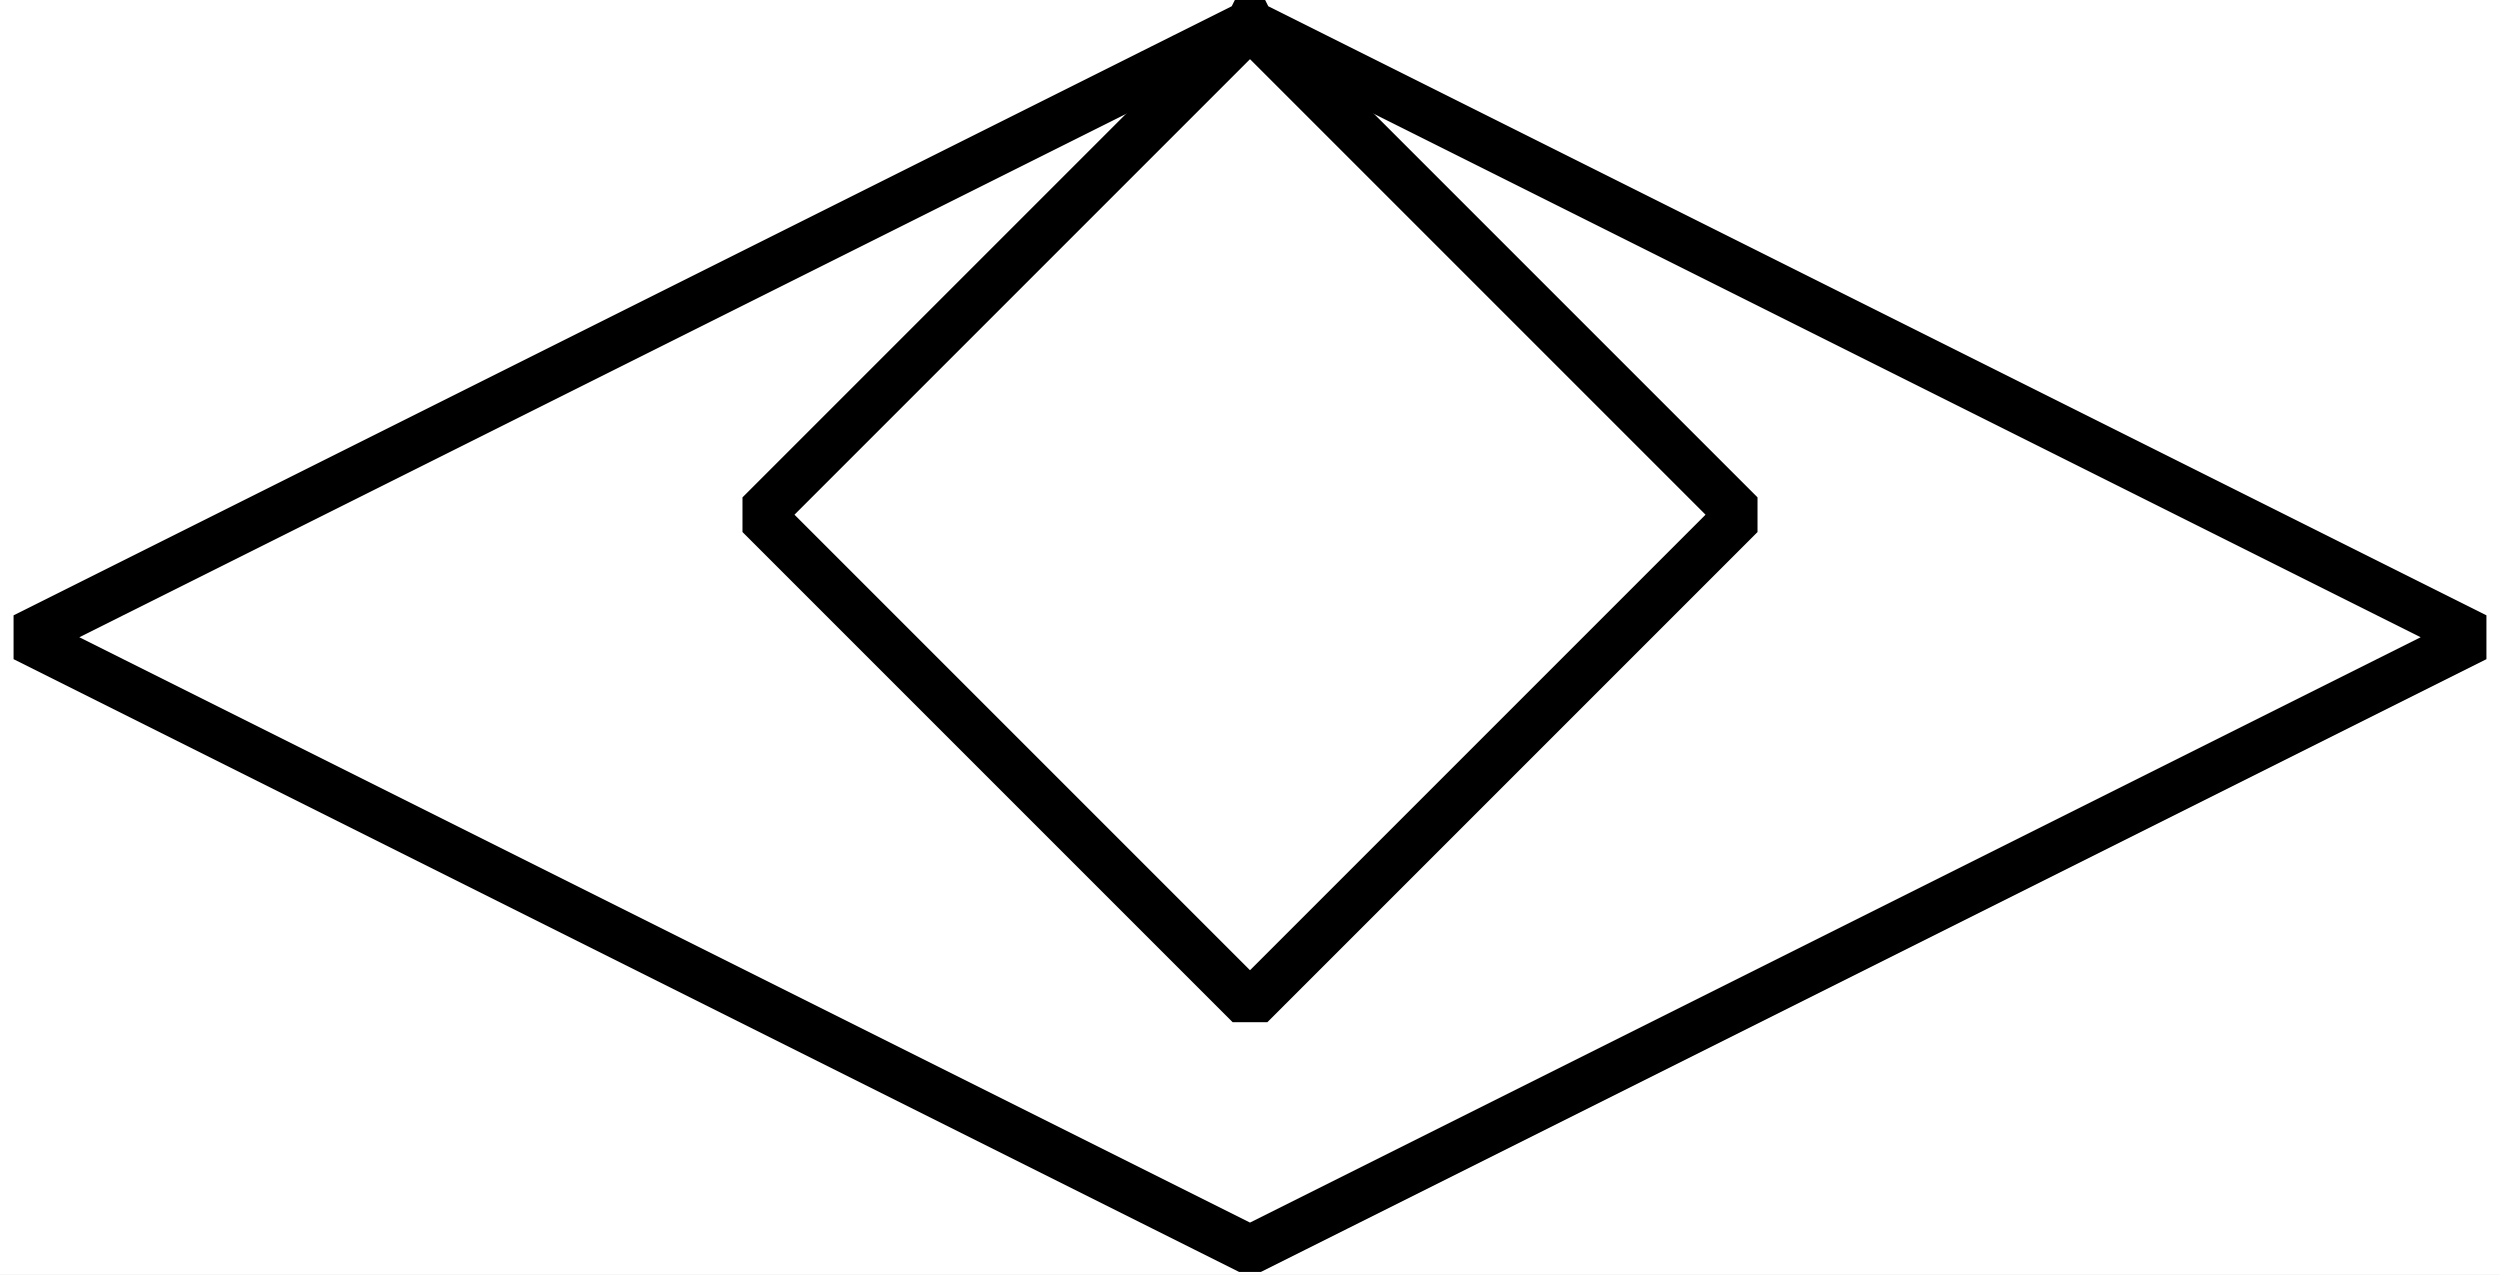
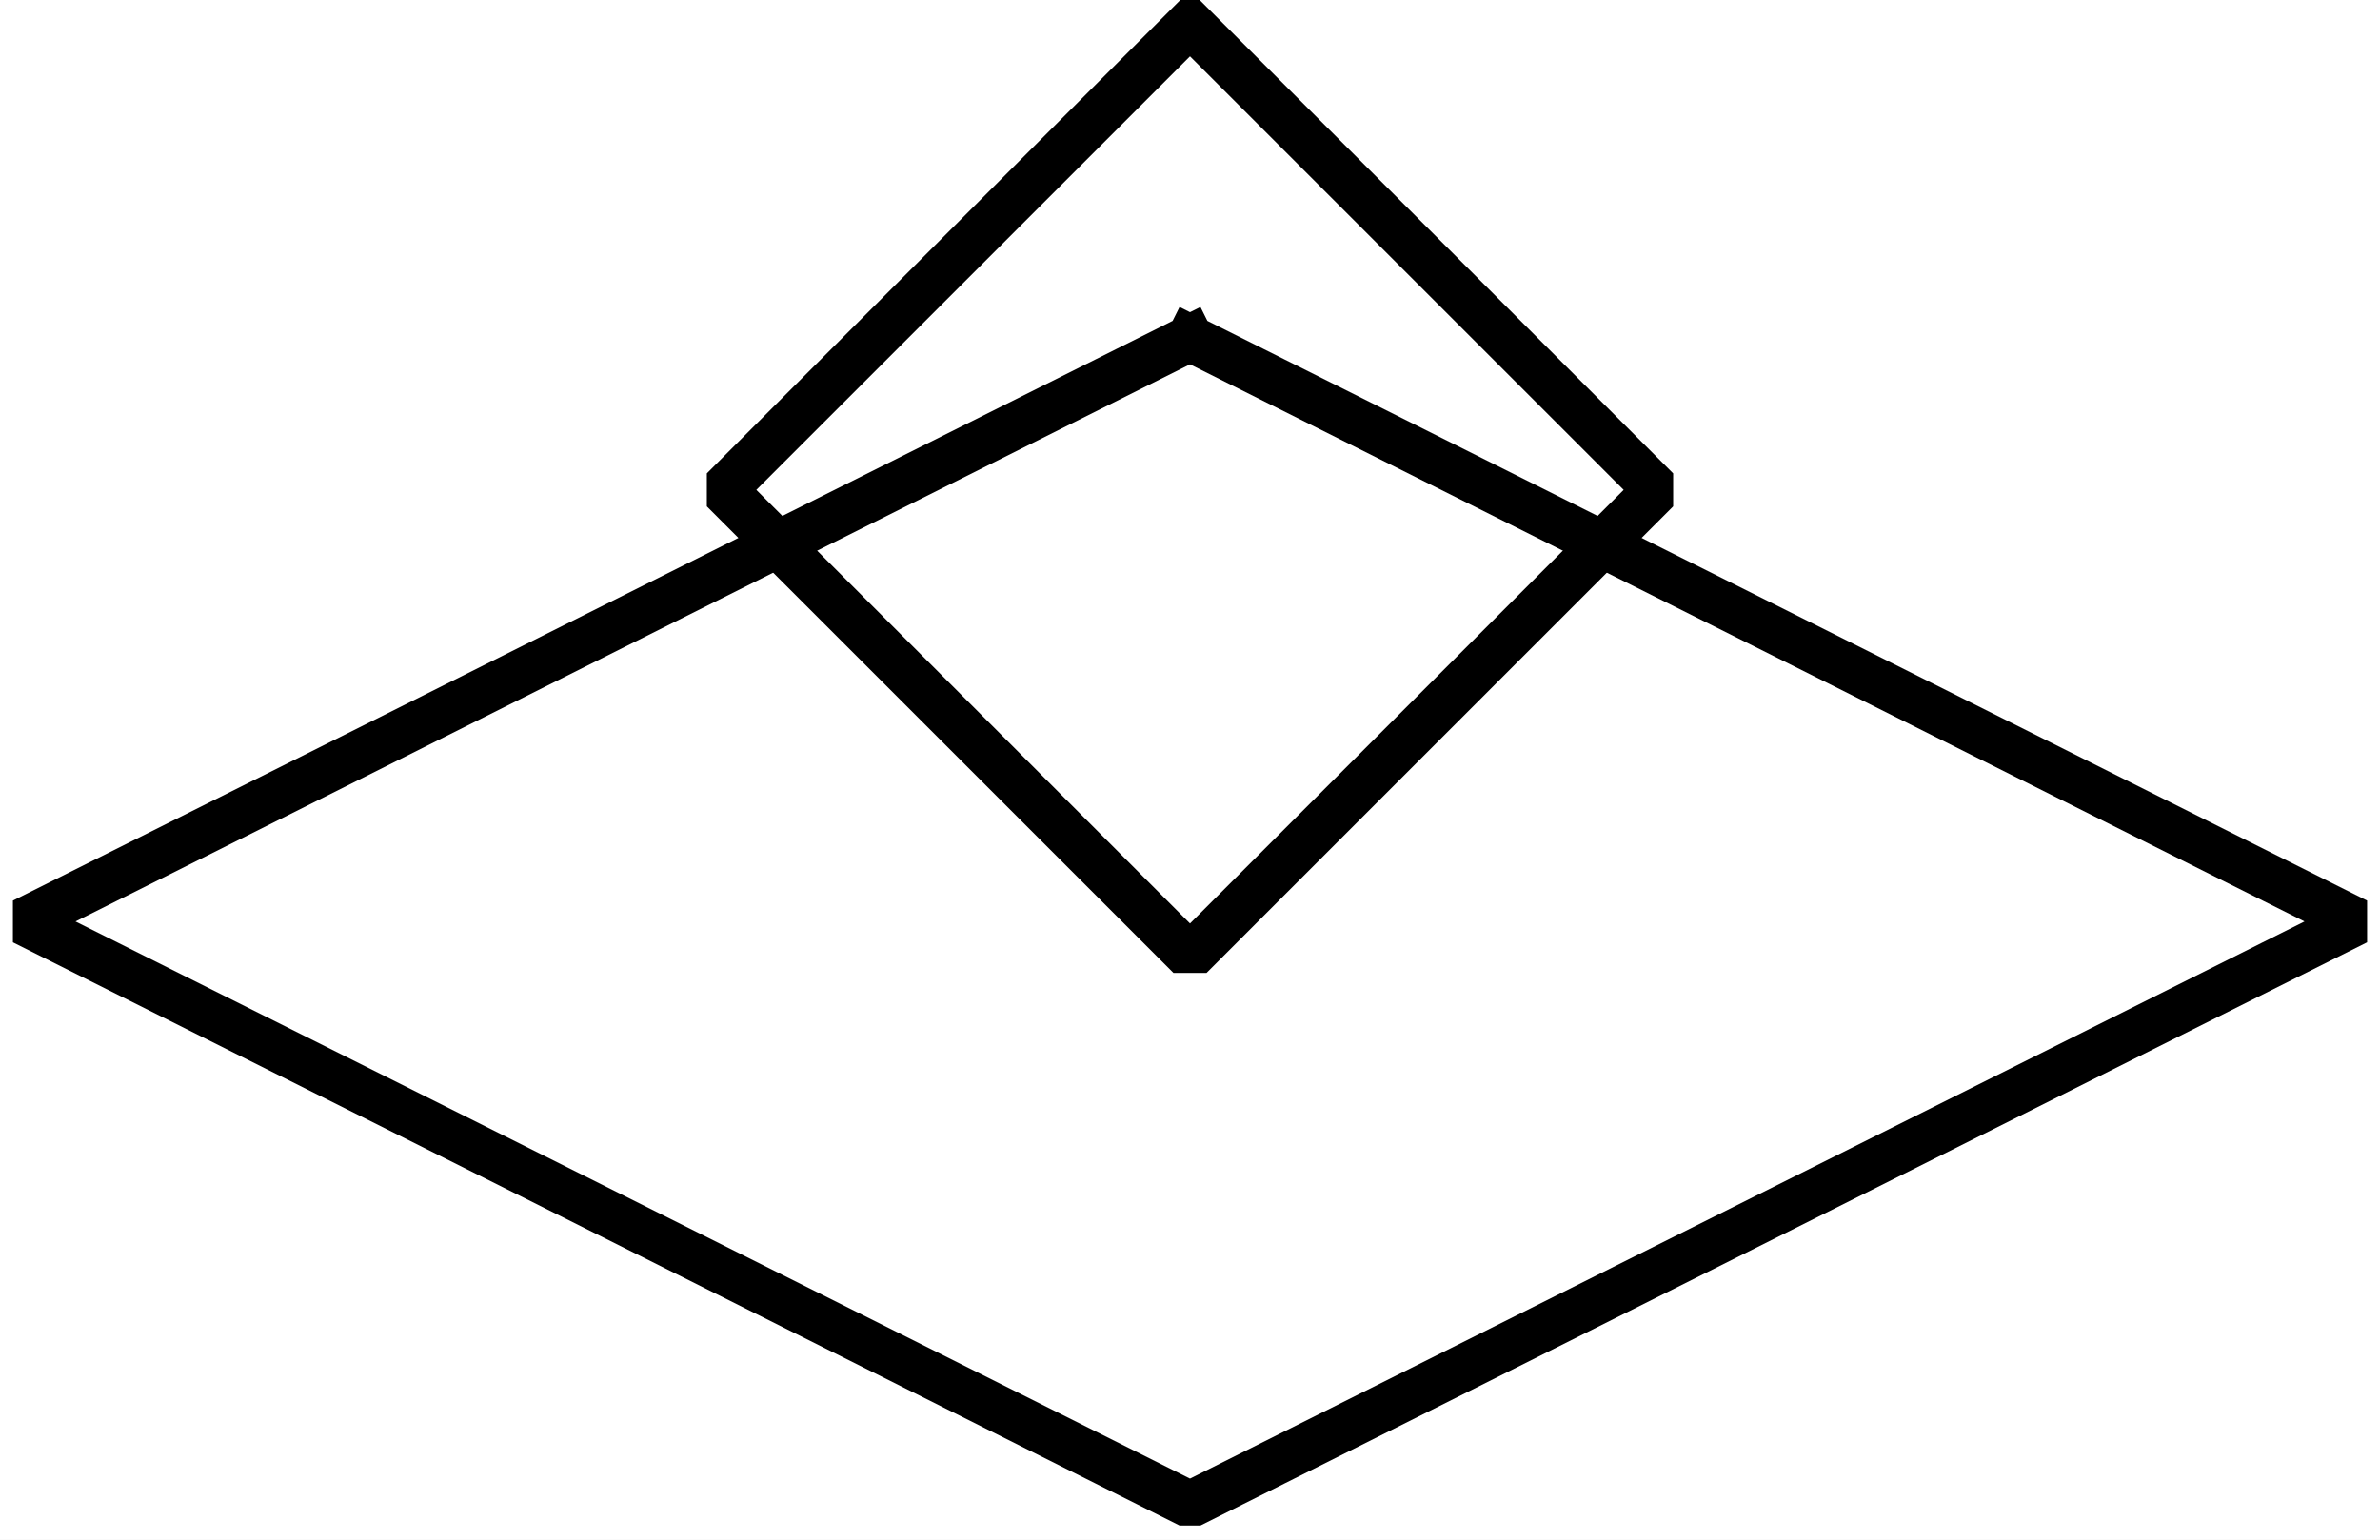
- <svg xmlns="http://www.w3.org/2000/svg" width="35.983mm" height="18.344mm" viewBox="0 0 102 52" version="1.2" baseProfile="tiny">
+ <svg xmlns="http://www.w3.org/2000/svg" width="35.983mm" height="23.283mm" viewBox="0 0 102 66" version="1.2" baseProfile="tiny">
  <defs>
</defs>
  <g fill="none" stroke="black" stroke-width="1" fill-rule="evenodd" stroke-linecap="square" stroke-linejoin="bevel">
    <g fill="#ffffff" fill-opacity="1" stroke="none" transform="matrix(1,0,0,1,0,0)" font-family="Cyberiada Mono" font-size="16" font-weight="400" font-style="normal">
-       <rect x="0" y="0" width="102" height="52" />
+       <rect x="0" y="0" width="102" height="66" />
    </g>
    <g fill="none" stroke="#000000" stroke-opacity="1" stroke-width="1" stroke-linecap="square" stroke-linejoin="bevel" transform="matrix(1,0,0,1,0,0)" font-family="Cyberiada Mono" font-size="16" font-weight="400" font-style="normal">
</g>
    <g fill="none" stroke="#000000" stroke-opacity="1" stroke-width="1" stroke-linecap="square" stroke-linejoin="bevel" transform="matrix(1,0,0,1,0,0)" font-family="Cyberiada Mono" font-size="16" font-weight="400" font-style="normal">
</g>
    <g fill="none" stroke="#000000" stroke-opacity="1" stroke-width="1" stroke-linecap="square" stroke-linejoin="bevel" transform="matrix(1,0,0,1,51,21)" font-family="Cyberiada Mono" font-size="16" font-weight="400" font-style="normal">
</g>
    <g fill="none" stroke="#000000" stroke-opacity="1" stroke-width="1" stroke-linecap="square" stroke-linejoin="bevel" transform="matrix(1,0,0,1,51,21)" font-family="Cyberiada Mono" font-size="16" font-weight="400" font-style="normal">
</g>
    <g fill="none" stroke="#000000" stroke-opacity="1" stroke-width="1" stroke-linecap="square" stroke-linejoin="bevel" transform="matrix(1,0,0,1,51,21)" font-family="Cyberiada Mono" font-size="16" font-weight="400" font-style="normal">
</g>
    <g fill="none" stroke="#000000" stroke-opacity="1" stroke-width="2" stroke-linecap="square" stroke-linejoin="bevel" transform="matrix(1,0,0,1,51,21)" font-family="Cyberiada Mono" font-size="16" font-weight="400" font-style="normal">
      <path vector-effect="none" fill-rule="evenodd" d="M0,-20 L20,0 L0,20 L-20,0 L0,-20" />
    </g>
    <g fill="none" stroke="#000000" stroke-opacity="1" stroke-width="1" stroke-linecap="square" stroke-linejoin="bevel" transform="matrix(1,0,0,1,51,21)" font-family="Cyberiada Mono" font-size="16" font-weight="400" font-style="normal">
</g>
    <g fill="none" stroke="#000000" stroke-opacity="1" stroke-width="1" stroke-linecap="square" stroke-linejoin="bevel" transform="matrix(1,0,0,1,51,21)" font-family="Cyberiada Mono" font-size="16" font-weight="400" font-style="normal">
</g>
    <g fill="none" stroke="#000000" stroke-opacity="1" stroke-width="2" stroke-linecap="square" stroke-linejoin="bevel" transform="matrix(1,0,0,1,51,21)" font-family="Cyberiada Mono" font-size="16" font-weight="400" font-style="normal">
      <path vector-effect="none" fill-rule="evenodd" d="" />
    </g>
    <g fill="none" stroke="#000000" stroke-opacity="1" stroke-width="1" stroke-linecap="square" stroke-linejoin="bevel" transform="matrix(1,0,0,1,51,21)" font-family="Cyberiada Mono" font-size="16" font-weight="400" font-style="normal">
</g>
-     <g fill="none" stroke="#000000" stroke-opacity="1" stroke-width="1" stroke-linecap="square" stroke-linejoin="bevel" transform="matrix(1,0,0,1,51,21)" font-family="Cyberiada Mono" font-size="16" font-weight="400" font-style="normal">
+     <g fill="none" stroke="#000000" stroke-opacity="1" stroke-width="1" stroke-linecap="square" stroke-linejoin="bevel" transform="matrix(1,0,0,1,51,34.5)" font-family="Cyberiada Mono" font-size="16" font-weight="400" font-style="normal">
</g>
-     <g fill="none" stroke="#000000" stroke-opacity="1" stroke-width="1" stroke-linecap="square" stroke-linejoin="bevel" transform="matrix(1,0,0,1,51,21)" font-family="Cyberiada Mono" font-size="16" font-weight="400" font-style="normal">
+     <g fill="none" stroke="#000000" stroke-opacity="1" stroke-width="1" stroke-linecap="square" stroke-linejoin="bevel" transform="matrix(1,0,0,1,51,34.5)" font-family="Cyberiada Mono" font-size="16" font-weight="400" font-style="normal">
</g>
-     <g fill="none" stroke="#000000" stroke-opacity="1" stroke-width="1" stroke-linecap="square" stroke-linejoin="bevel" transform="matrix(1,0,0,1,51,26)" font-family="Cyberiada Mono" font-size="16" font-weight="400" font-style="normal">
+     <g fill="none" stroke="#000000" stroke-opacity="1" stroke-width="1" stroke-linecap="square" stroke-linejoin="bevel" transform="matrix(1,0,0,1,51,39.5)" font-family="Cyberiada Mono" font-size="16" font-weight="400" font-style="normal">
</g>
-     <g fill="none" stroke="#000000" stroke-opacity="1" stroke-width="2" stroke-linecap="square" stroke-linejoin="bevel" transform="matrix(1,0,0,1,51,26)" font-family="Cyberiada Mono" font-size="16" font-weight="400" font-style="normal">
+     <g fill="none" stroke="#000000" stroke-opacity="1" stroke-width="2" stroke-linecap="square" stroke-linejoin="bevel" transform="matrix(1,0,0,1,51,39.5)" font-family="Cyberiada Mono" font-size="16" font-weight="400" font-style="normal">
      <path vector-effect="none" fill-rule="evenodd" d="M0,-25 L50,0 L0,25 L-50,0 L0,-25" />
    </g>
-     <g fill="none" stroke="#000000" stroke-opacity="1" stroke-width="1" stroke-linecap="square" stroke-linejoin="bevel" transform="matrix(1,0,0,1,51,26)" font-family="Cyberiada Mono" font-size="16" font-weight="400" font-style="normal">
+     <g fill="none" stroke="#000000" stroke-opacity="1" stroke-width="1" stroke-linecap="square" stroke-linejoin="bevel" transform="matrix(1,0,0,1,51,39.5)" font-family="Cyberiada Mono" font-size="16" font-weight="400" font-style="normal">
</g>
    <g fill="none" stroke="#000000" stroke-opacity="1" stroke-width="1" stroke-linecap="square" stroke-linejoin="bevel" transform="matrix(1,0,0,1,0,0)" font-family="Cyberiada Mono" font-size="16" font-weight="400" font-style="normal">
</g>
  </g>
</svg>
